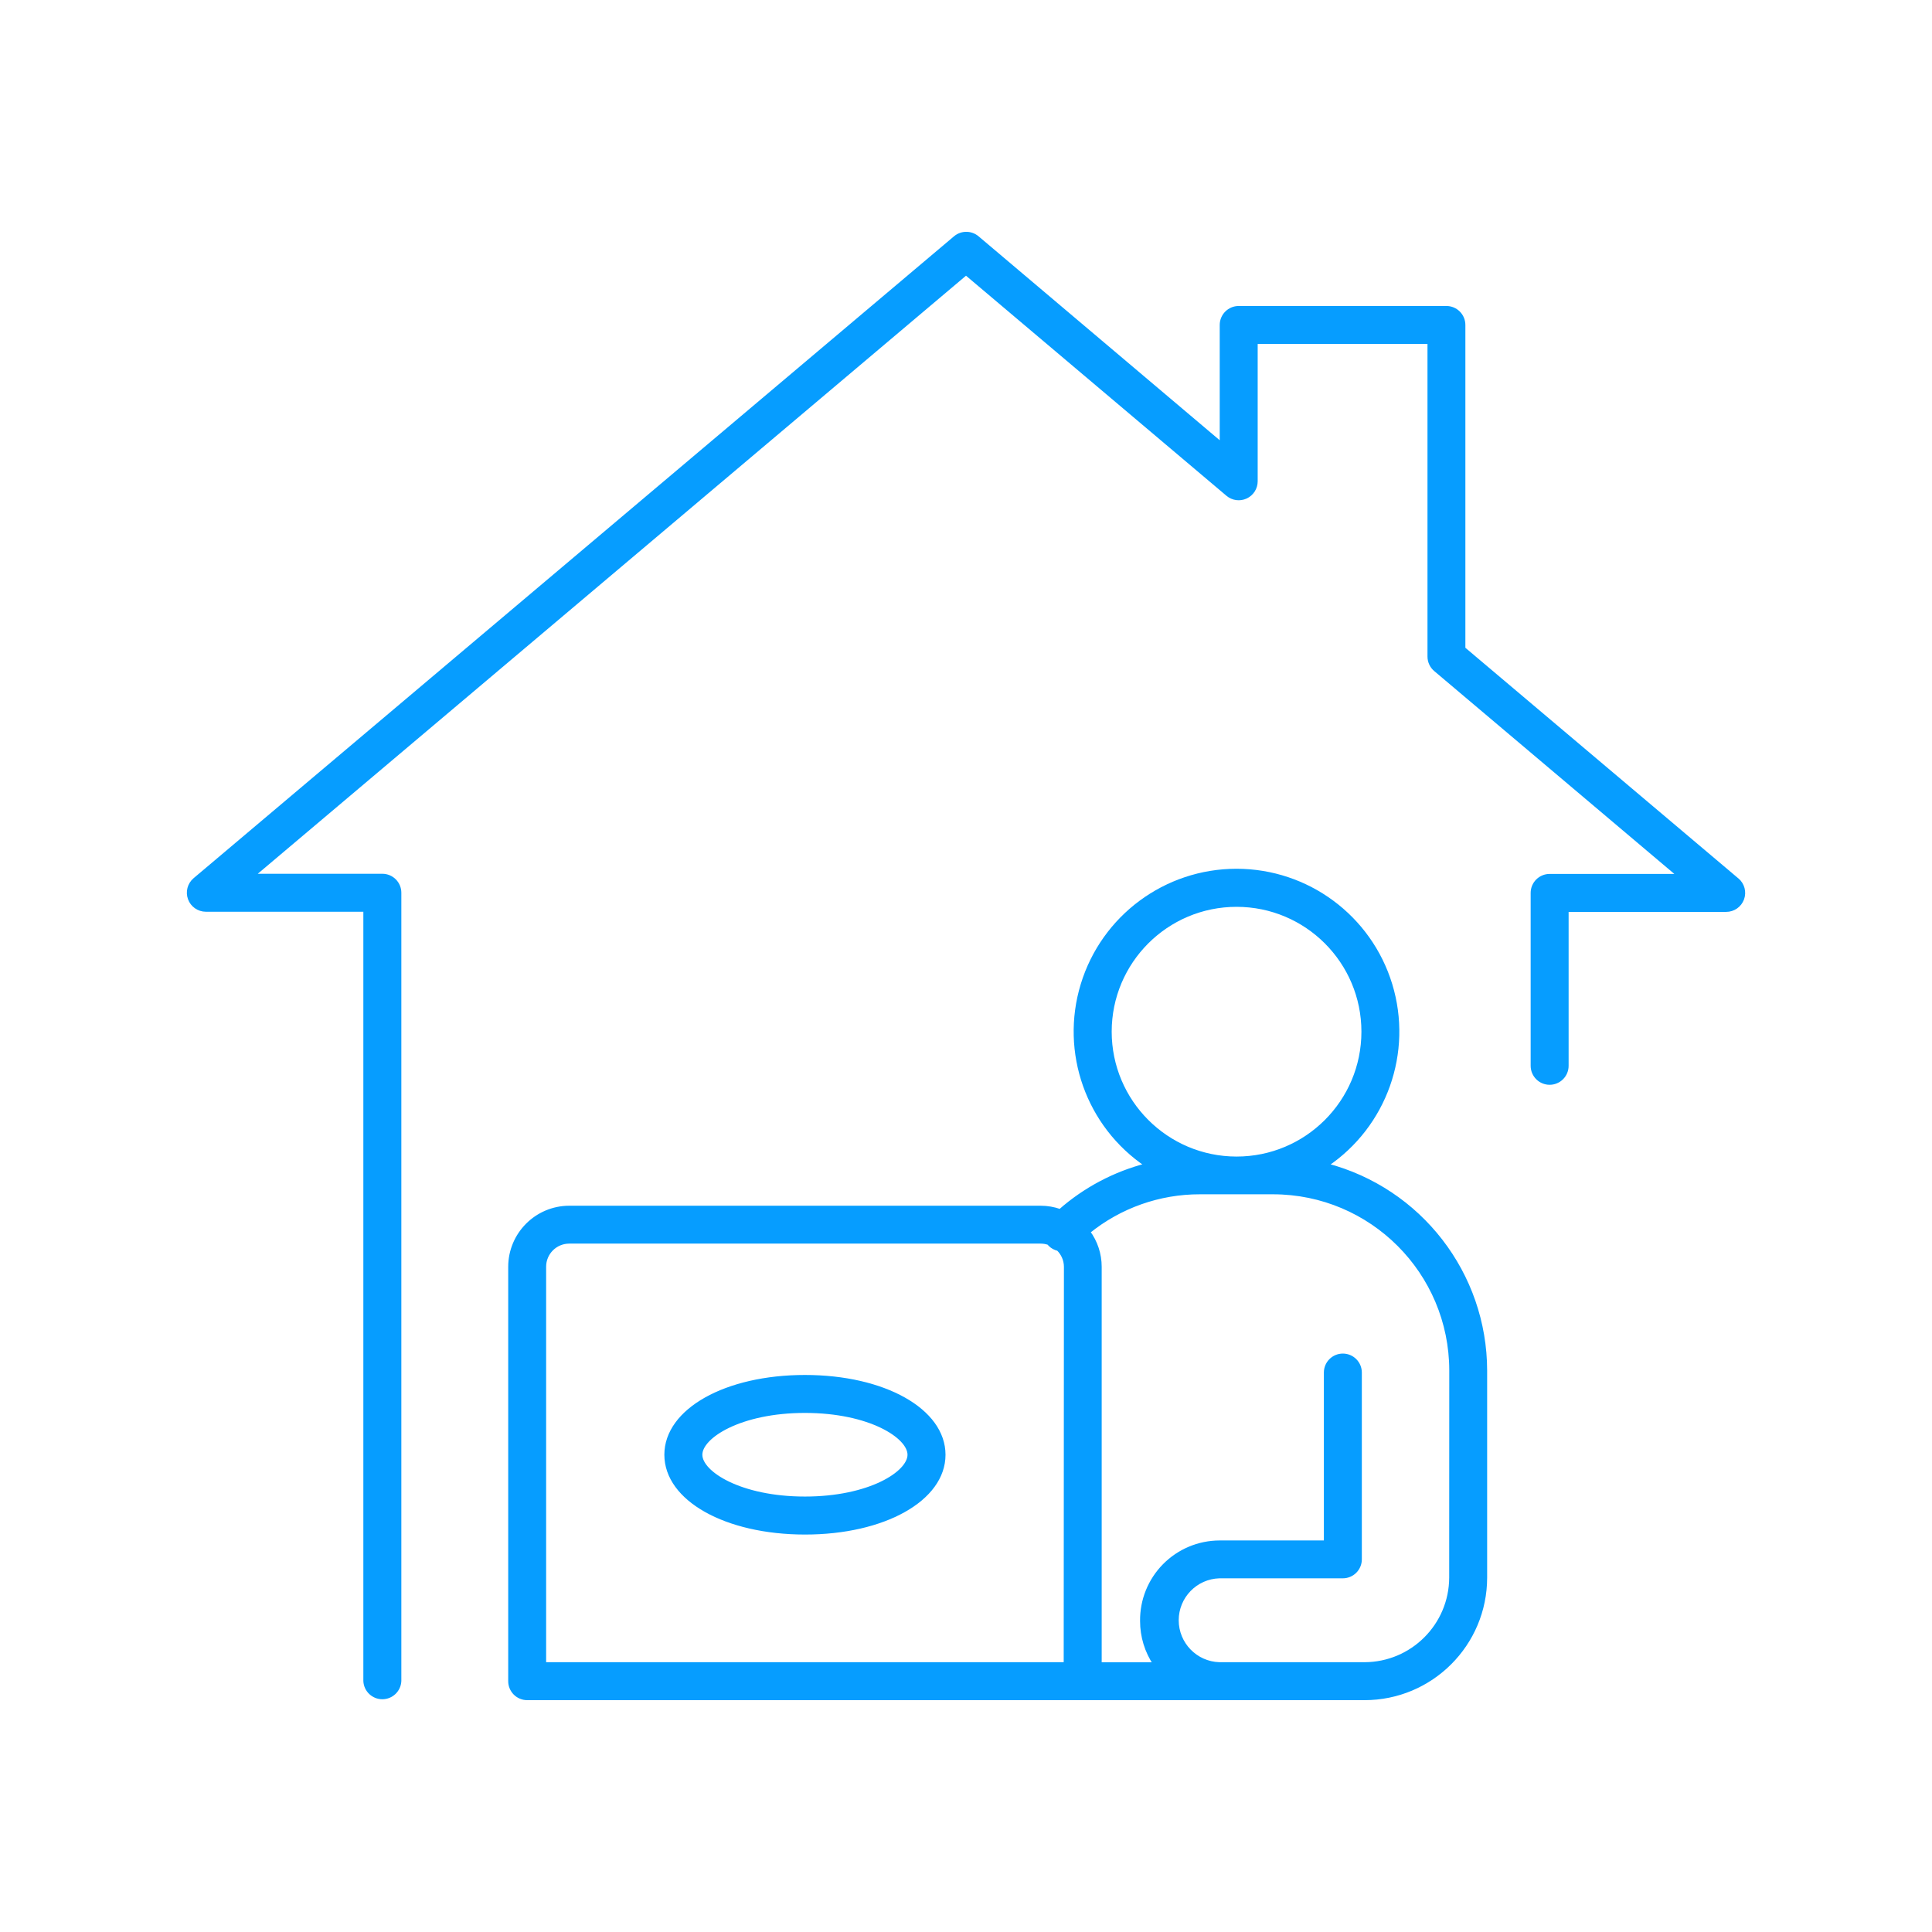
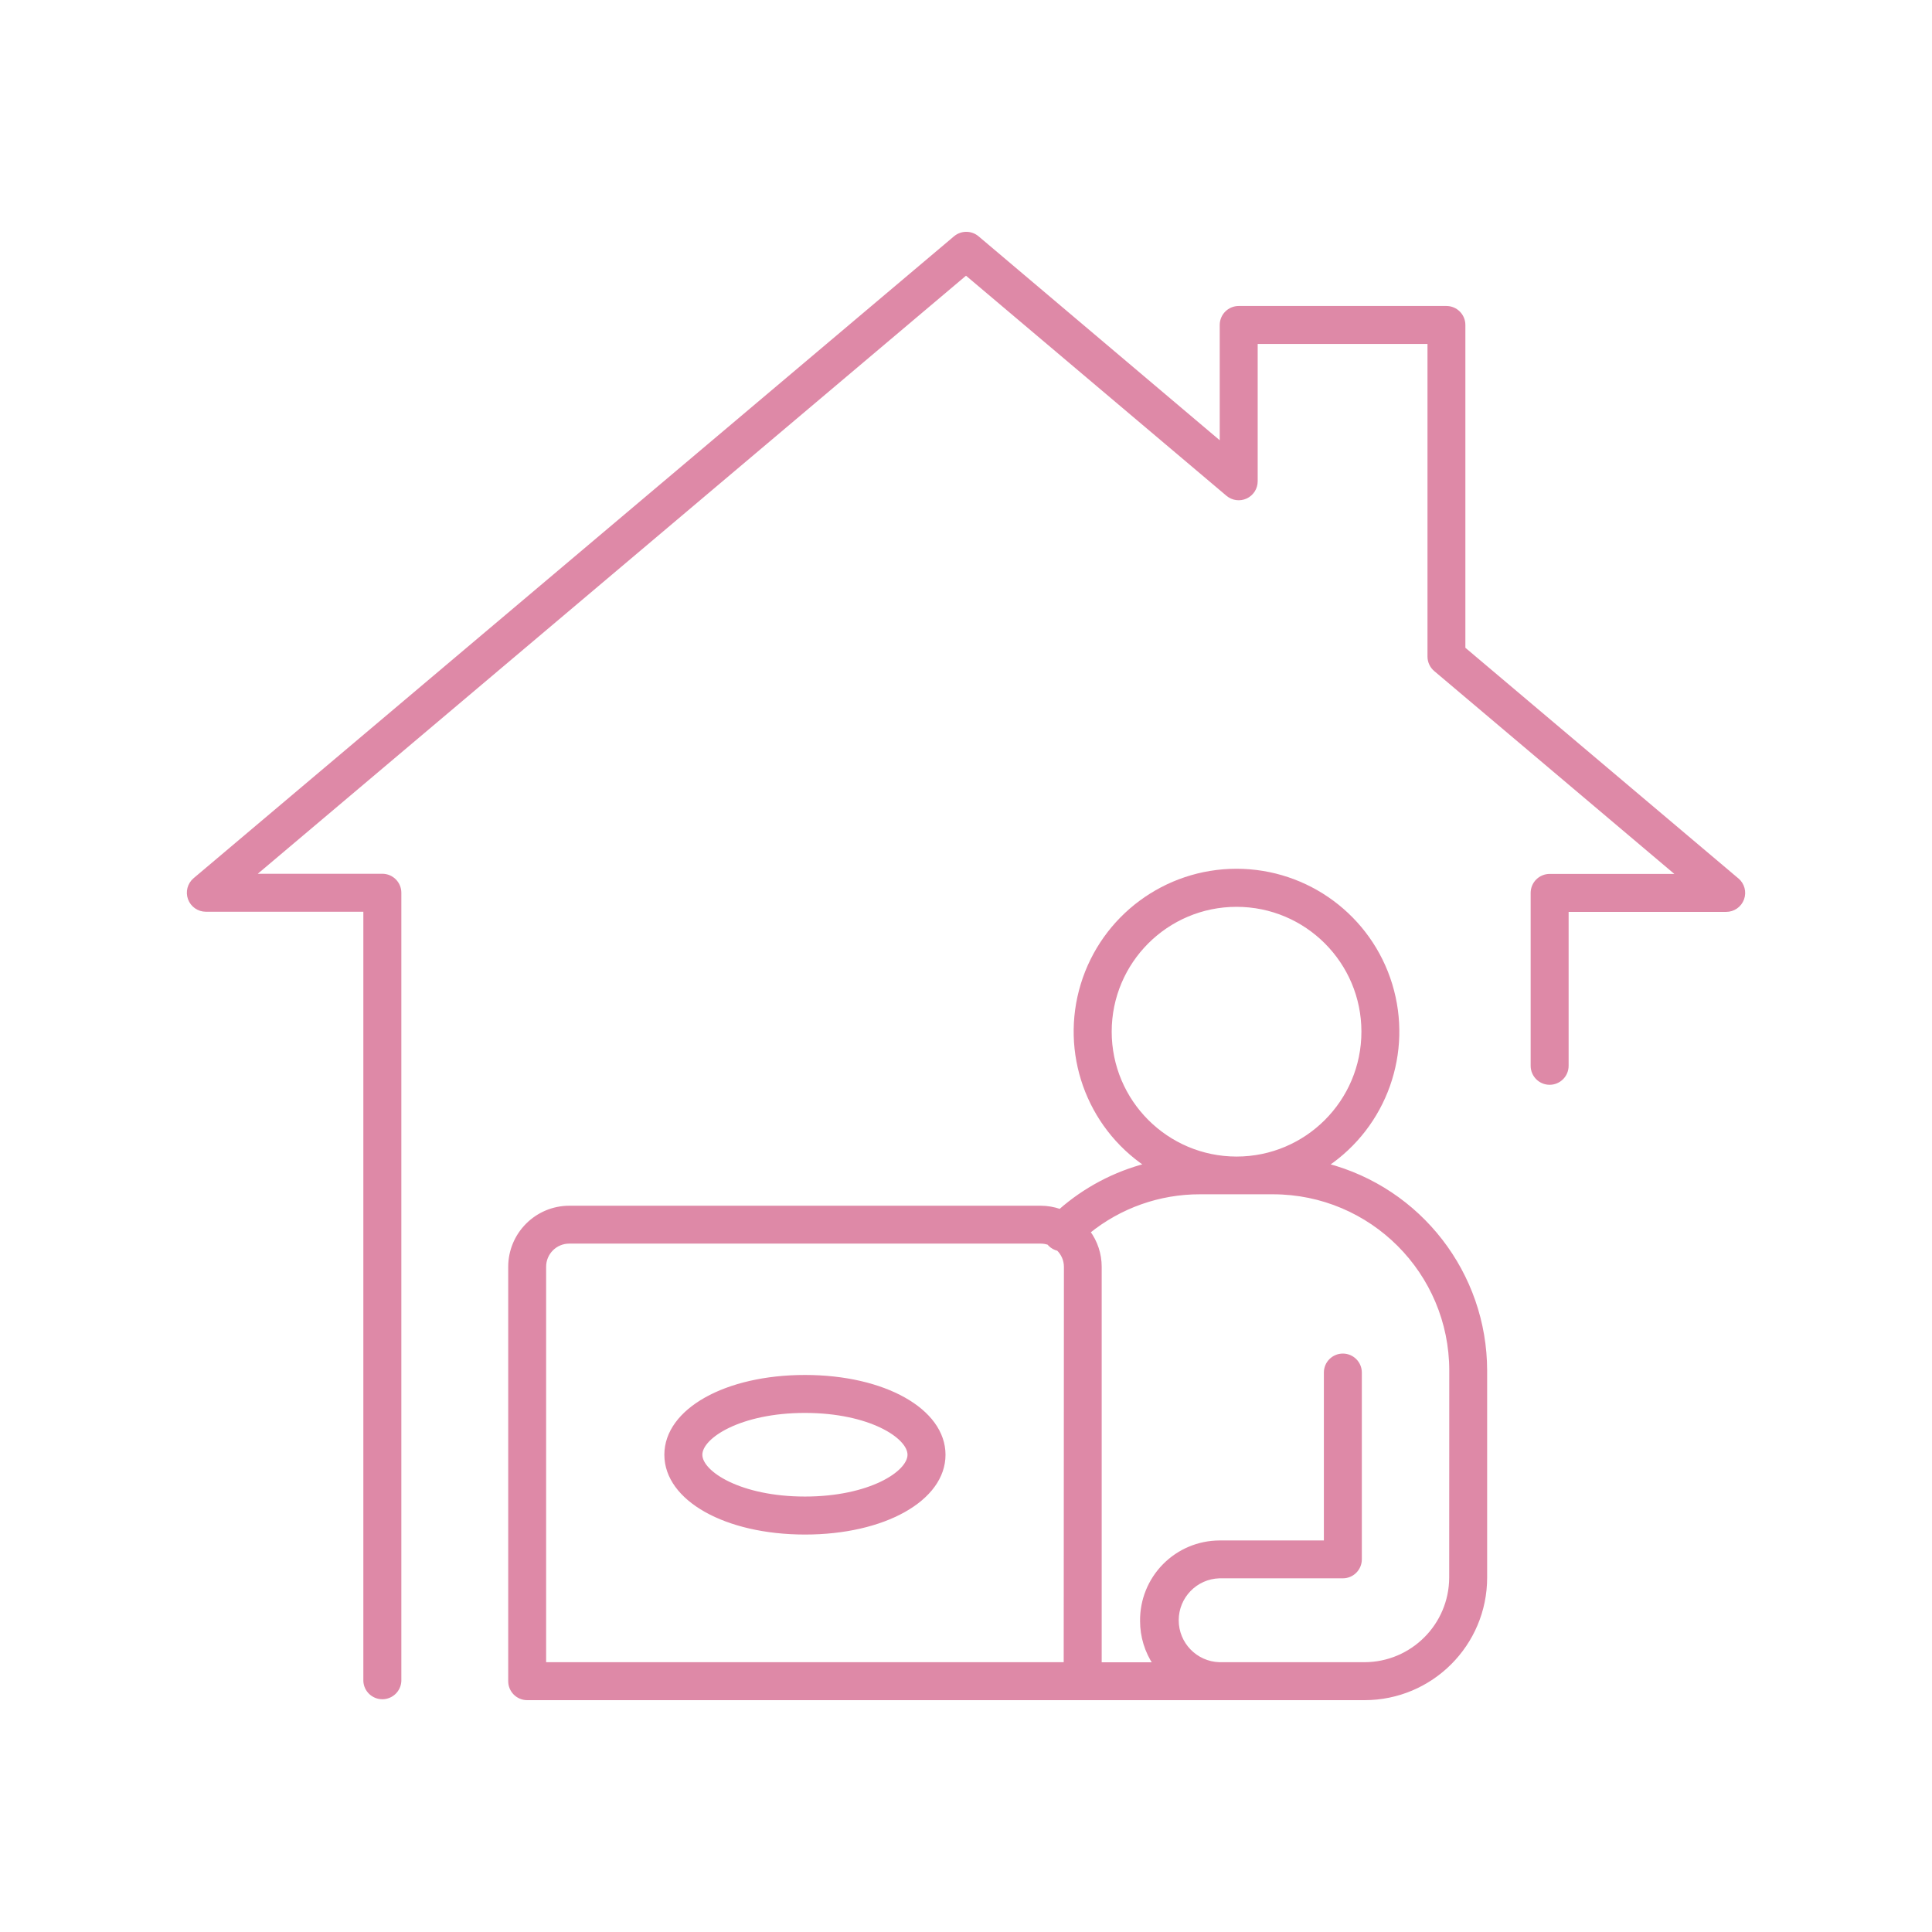
- <svg xmlns="http://www.w3.org/2000/svg" fill="#069dff" width="800px" height="800px" viewBox="0 0 512 512" data-name="Layer 1" id="Layer_1" stroke="#069dff">
+ <svg xmlns="http://www.w3.org/2000/svg" fill="#de89a7" width="800px" height="800px" viewBox="0 0 512 512" data-name="Layer 1" id="Layer_1" stroke="#de89a7">
  <g id="SVGRepo_bgCarrier" stroke-width="0" />
  <g id="SVGRepo_iconCarrier">
    <path d="M460.38,233.18,387.84,171.9l0-85.78a4.53,4.53,0,0,0-4.54-4.53H328.27a4.53,4.53,0,0,0-4.53,4.53v31.63L259,63a4.55,4.55,0,0,0-5.85,0L51.62,233.12a4.54,4.54,0,0,0,2.92,8H96.79l0,204.37a4.54,4.54,0,0,0,9.07,0l0-208.9a4.53,4.53,0,0,0-4.53-4.53H66.94L256,72.41,325.34,131a4.53,4.53,0,0,0,7.46-3.46V90.65h46V174a4.52,4.52,0,0,0,1.61,3.46l64.67,54.64H410.68a4.53,4.53,0,0,0-4.54,4.53v45.82a4.53,4.53,0,0,0,9.06,0V241.16h42.24a4.53,4.53,0,0,0,2.93-8Z" />
    <path d="M213.32,364.88c-20.95,0-36.76,8.87-36.76,20.64s15.8,20.64,36.76,20.65,36.75-8.87,36.75-20.64S234.28,364.88,213.32,364.88Zm0,32.22c-17.16,0-27.69-6.75-27.69-11.58s10.53-11.58,27.69-11.58S241,380.69,241,385.52,230.47,397.1,213.32,397.1Z" />
    <path d="M351.49,308.77a42.65,42.65,0,1,0-47.61,0,55.75,55.75,0,0,0-22.94,12.15,15.39,15.39,0,0,0-5.15-.89l-124.93,0a15.71,15.71,0,0,0-15.68,15.69l0,109.8a4.53,4.53,0,0,0,4.53,4.54l140,0h81.9a32,32,0,0,0,32-32V363.24A56.36,56.36,0,0,0,351.49,308.77ZM282.39,441l-138.16,0V335.69a6.63,6.63,0,0,1,6.62-6.62l124.93,0a6.61,6.61,0,0,1,2.18.37,3.07,3.07,0,0,0,.28.35,4.51,4.51,0,0,0,2.21,1.22,6.58,6.58,0,0,1,2,4.68Zm11.72-167.59A33.59,33.59,0,1,1,327.69,307,33.62,33.62,0,0,1,294.11,273.39Zm90.44,144.68A23,23,0,0,1,361.62,441H323.15a11.62,11.62,0,0,1,0-23.23h32.72a4.53,4.53,0,0,0,4.53-4.53v-49.5a4.53,4.53,0,1,0-9.06,0v45H323.15a20.61,20.61,0,0,0-20.52,20.84,20.38,20.38,0,0,0,3.5,11.45H291.46V335.71a15.54,15.54,0,0,0-3.05-9.25A46.81,46.81,0,0,1,318,316h19.39a47.23,47.23,0,0,1,47.18,47.19Z" />
  </g>
</svg>
